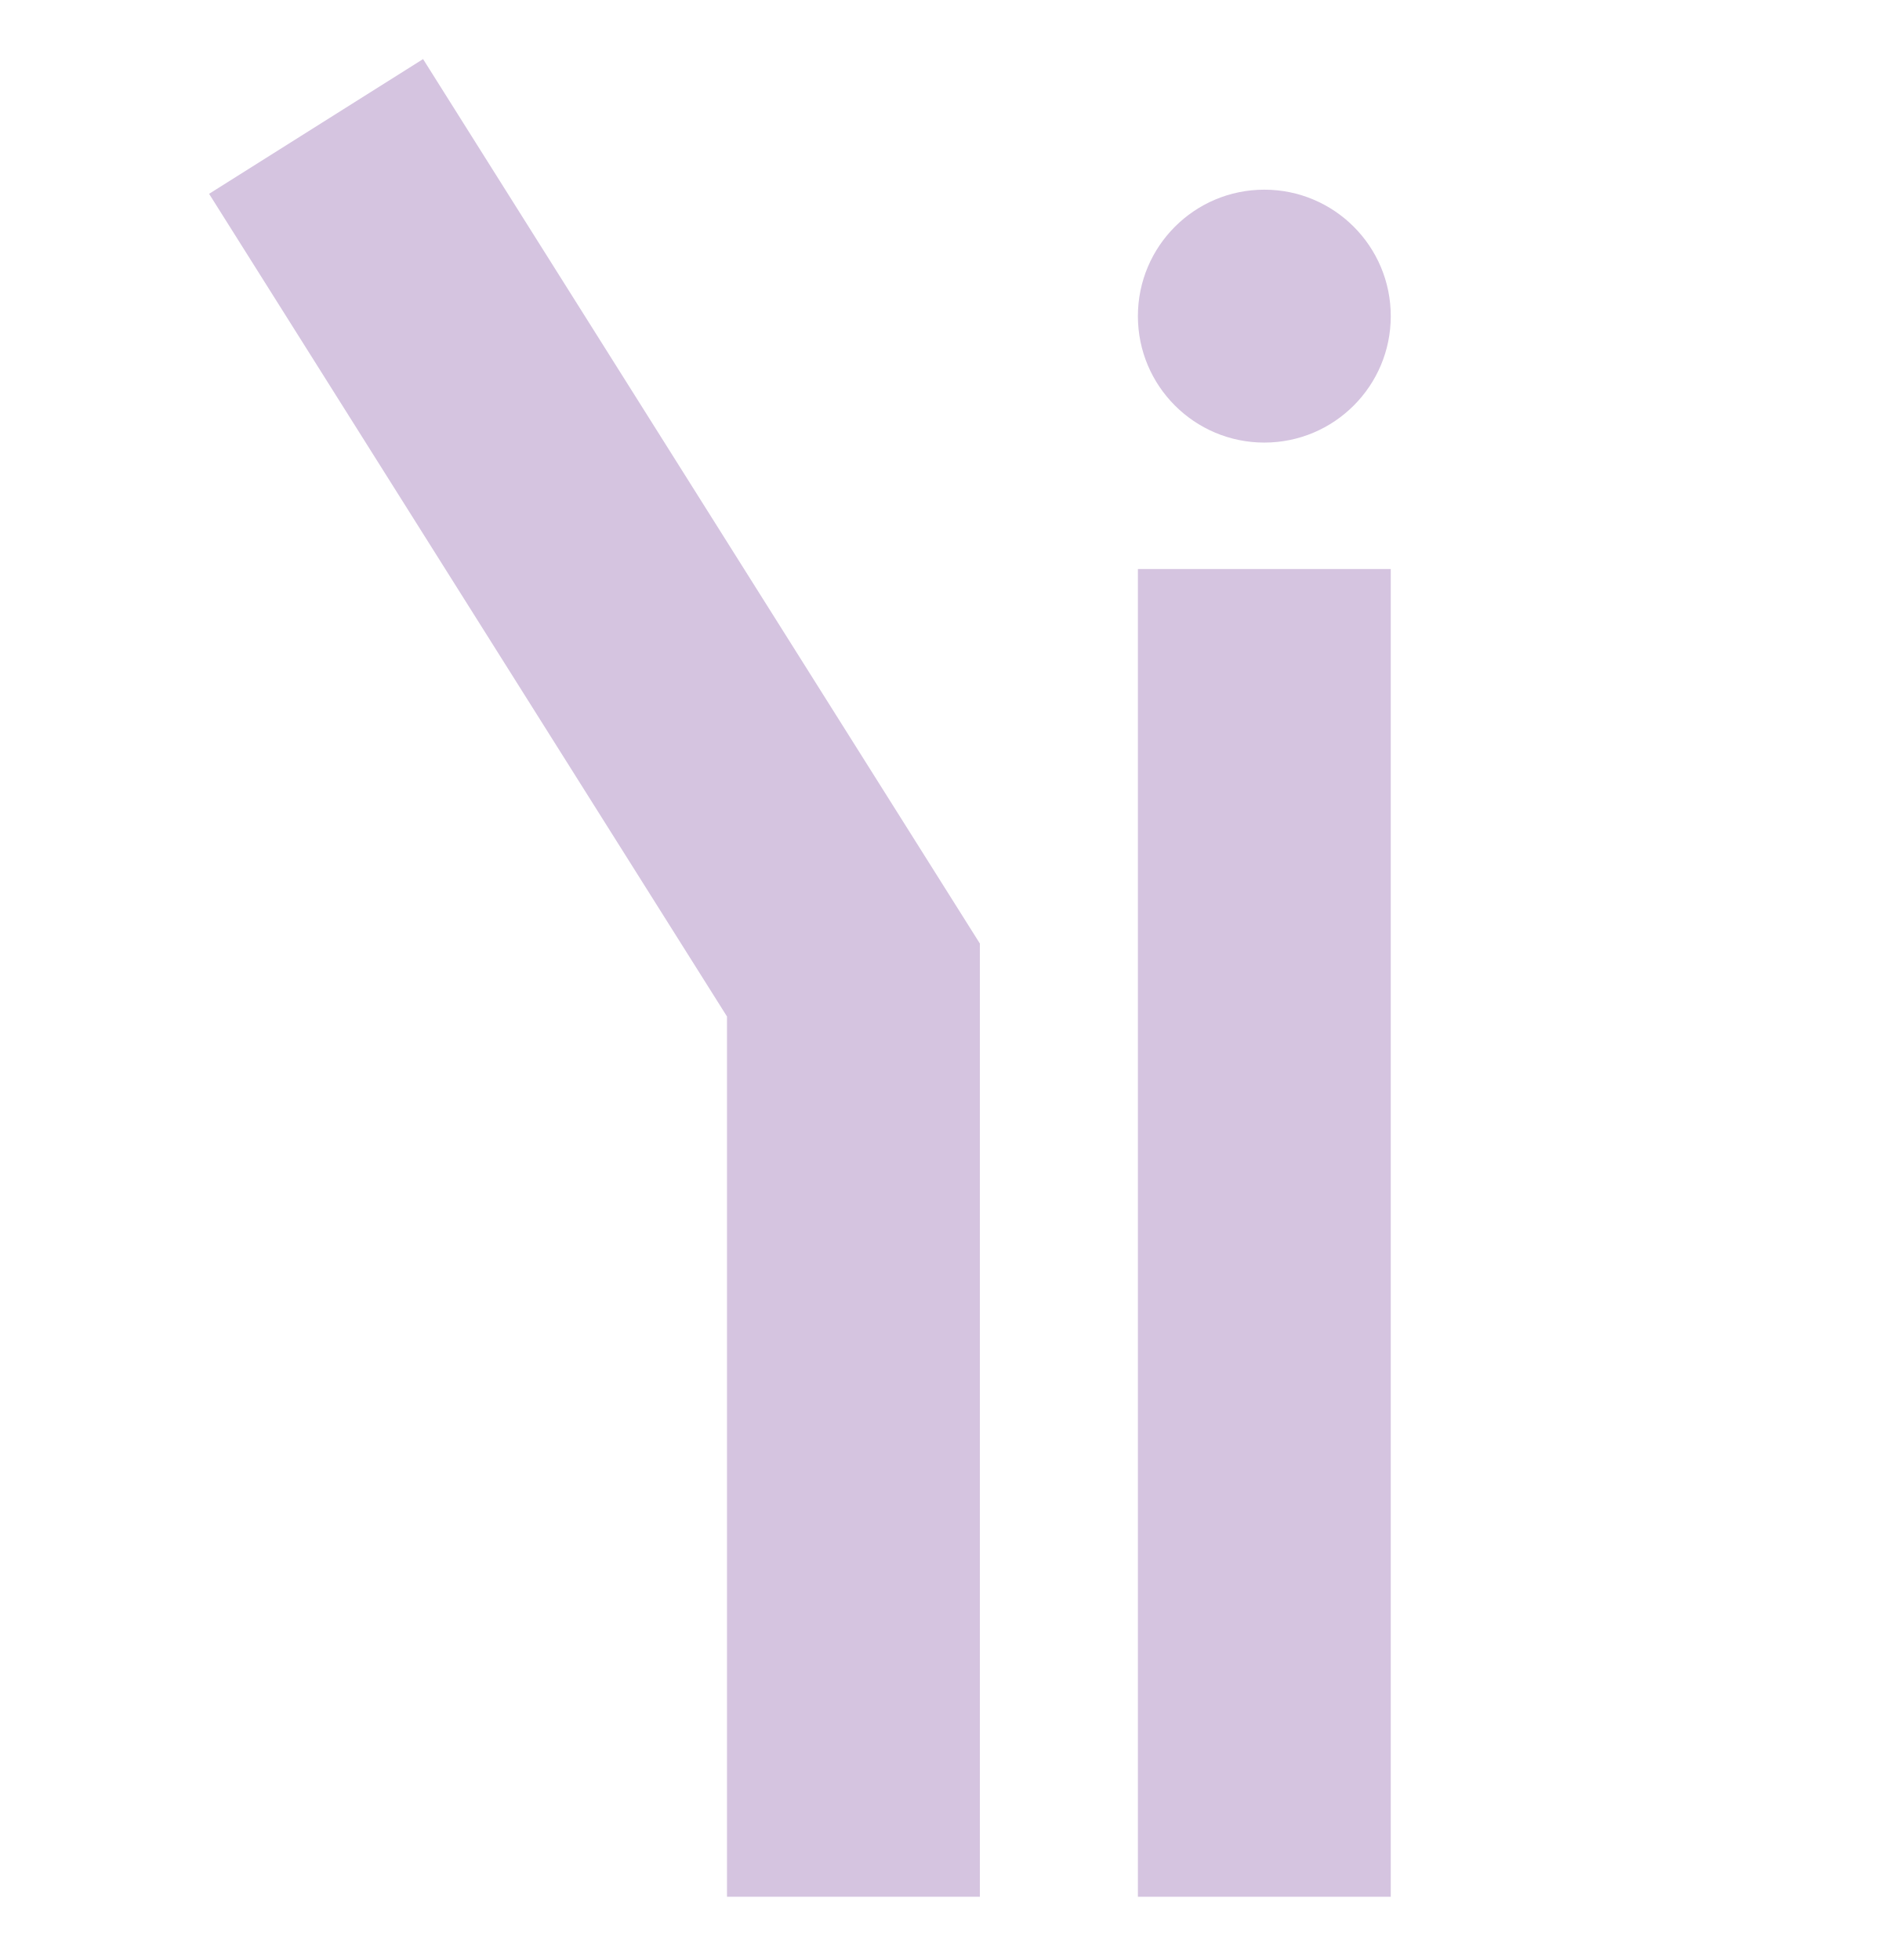
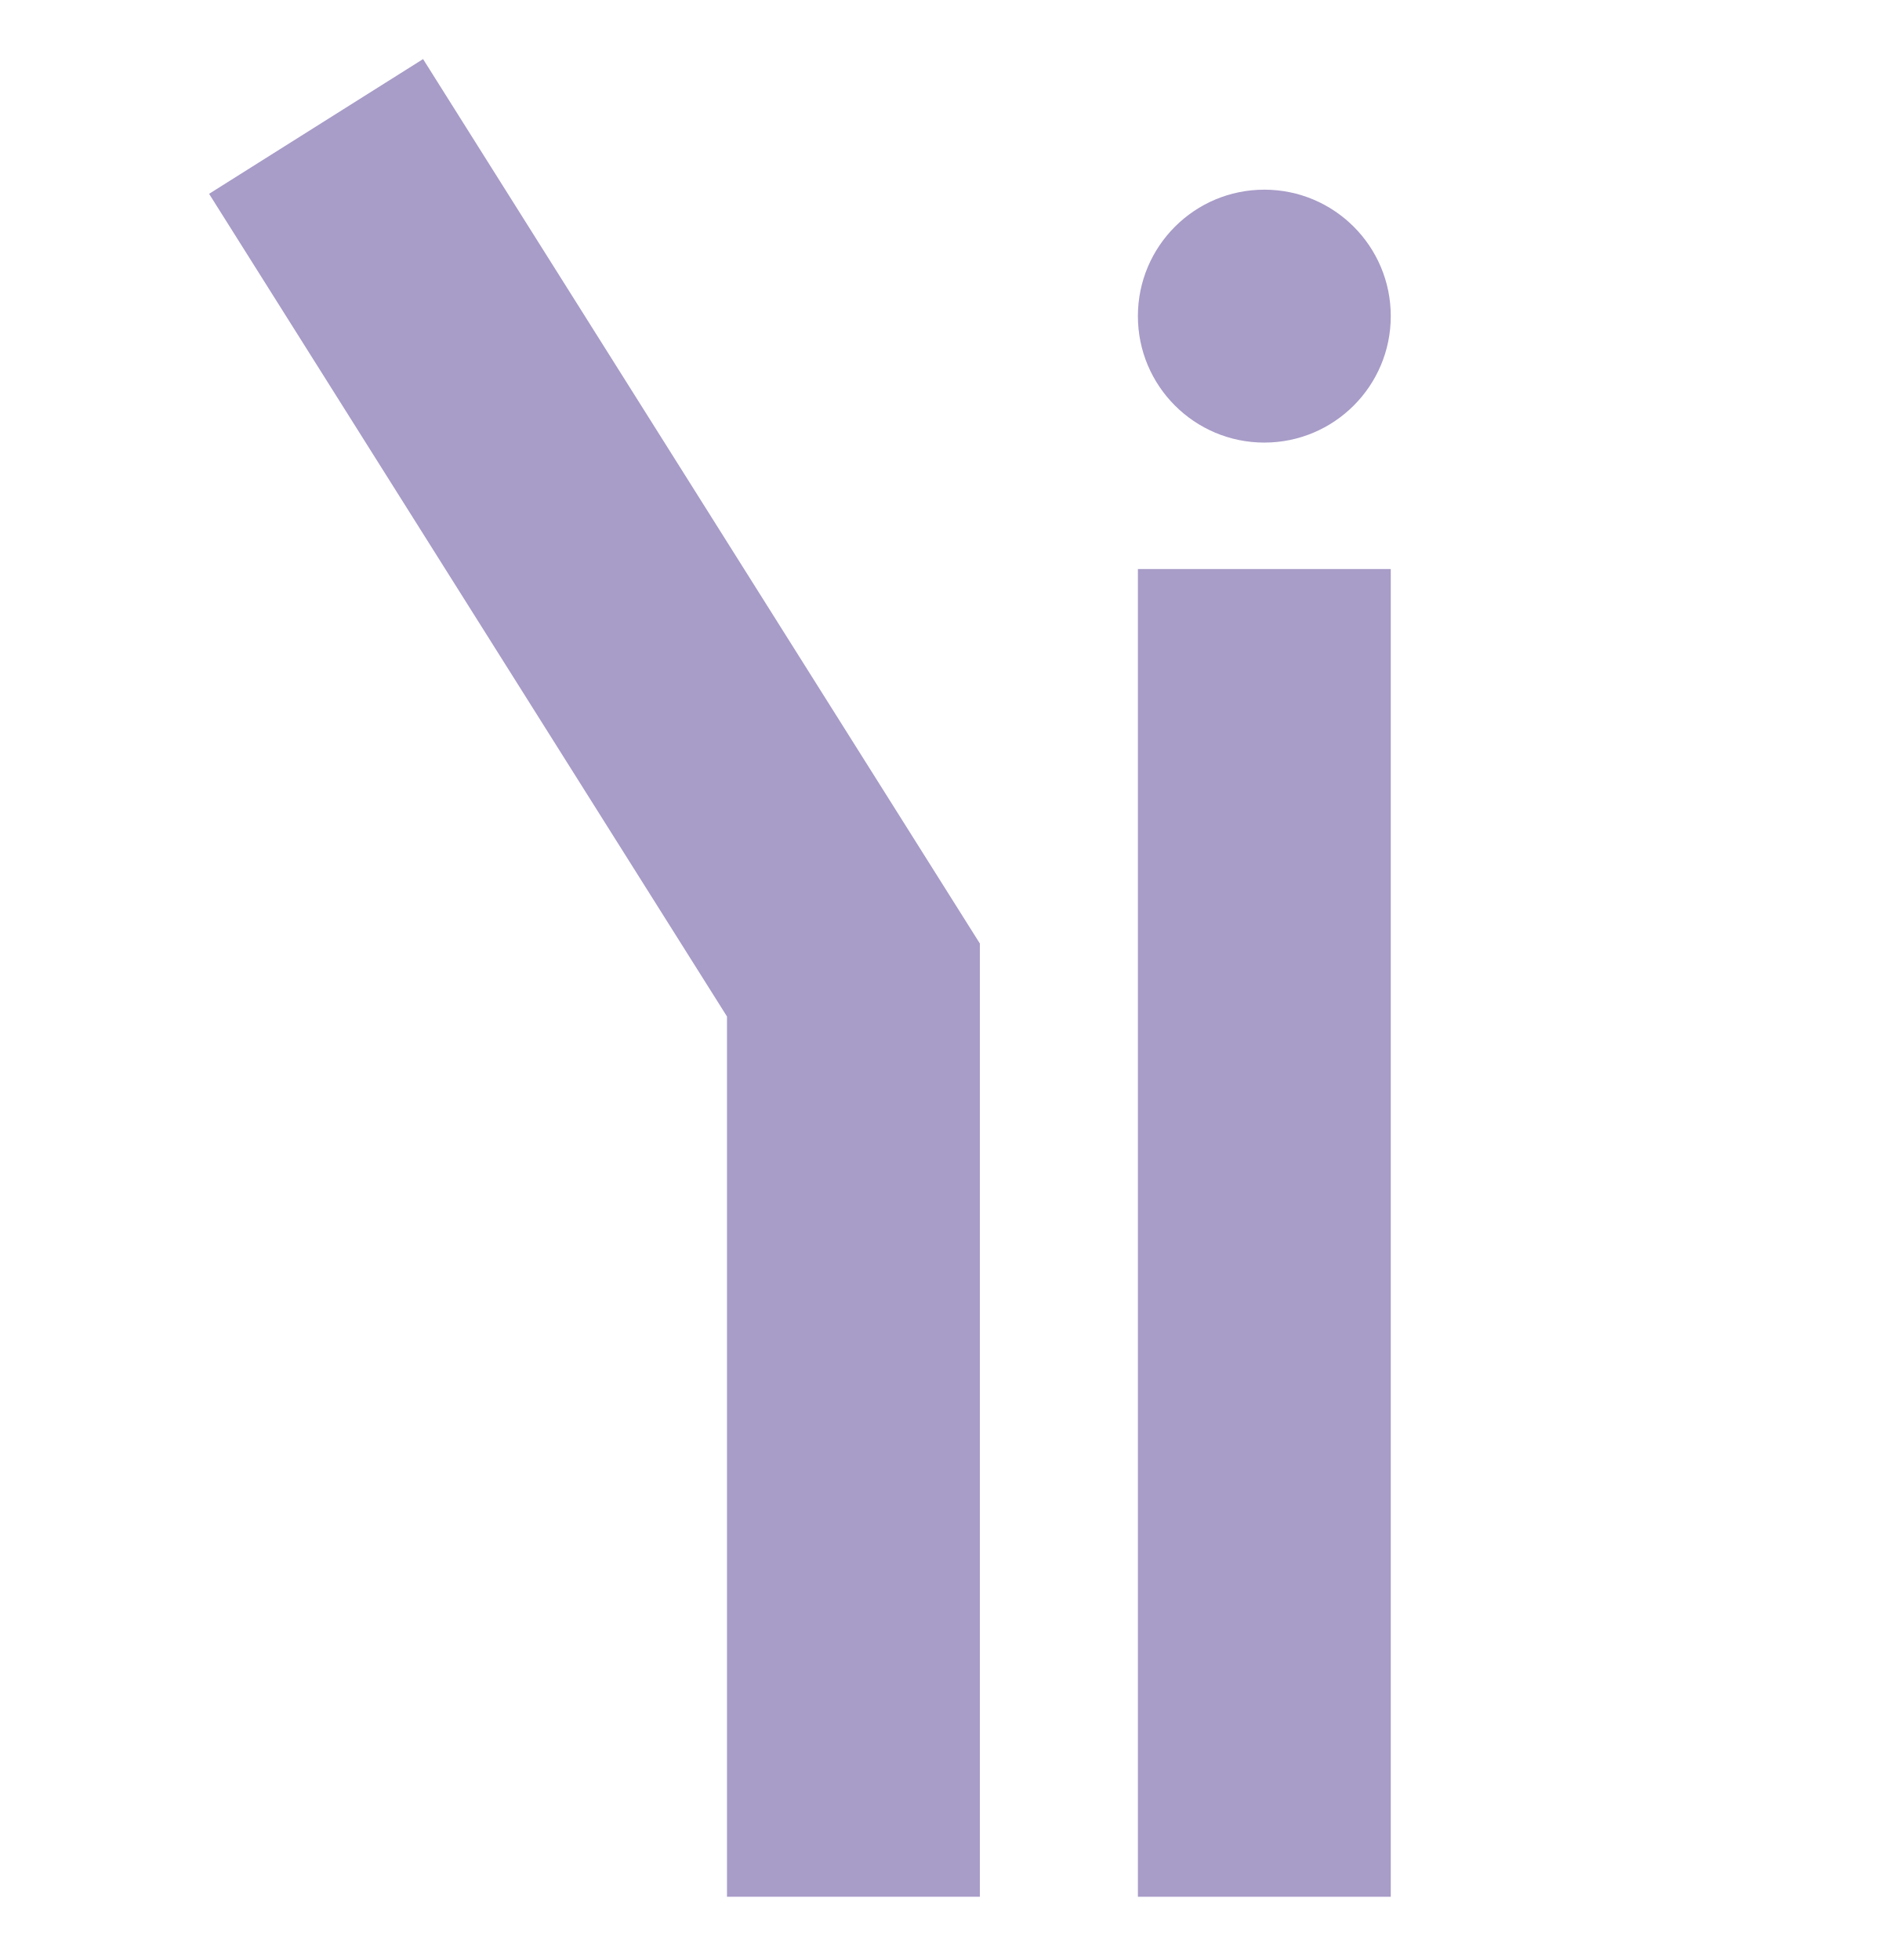
<svg xmlns="http://www.w3.org/2000/svg" width="30" height="31" viewBox="0 0 30 31" fill="none">
-   <circle cx="20" cy="5" r="2" fill="#D5C4E0" />
-   <path d="M20 9V30" stroke="#D5C4E0" stroke-width="4" />
-   <path d="M5 2L13.5 15.5V30" stroke="#D5C4E0" stroke-width="4" />
+   <circle cx="20" cy="5" r="2" fill="#A89CC8" />
+   <path d="M20 9V30" stroke="#A89CC8" stroke-width="4" />
+   <path d="M5 2L13.5 15.5V30" stroke="#A89CC8" stroke-width="4" />
</svg>
